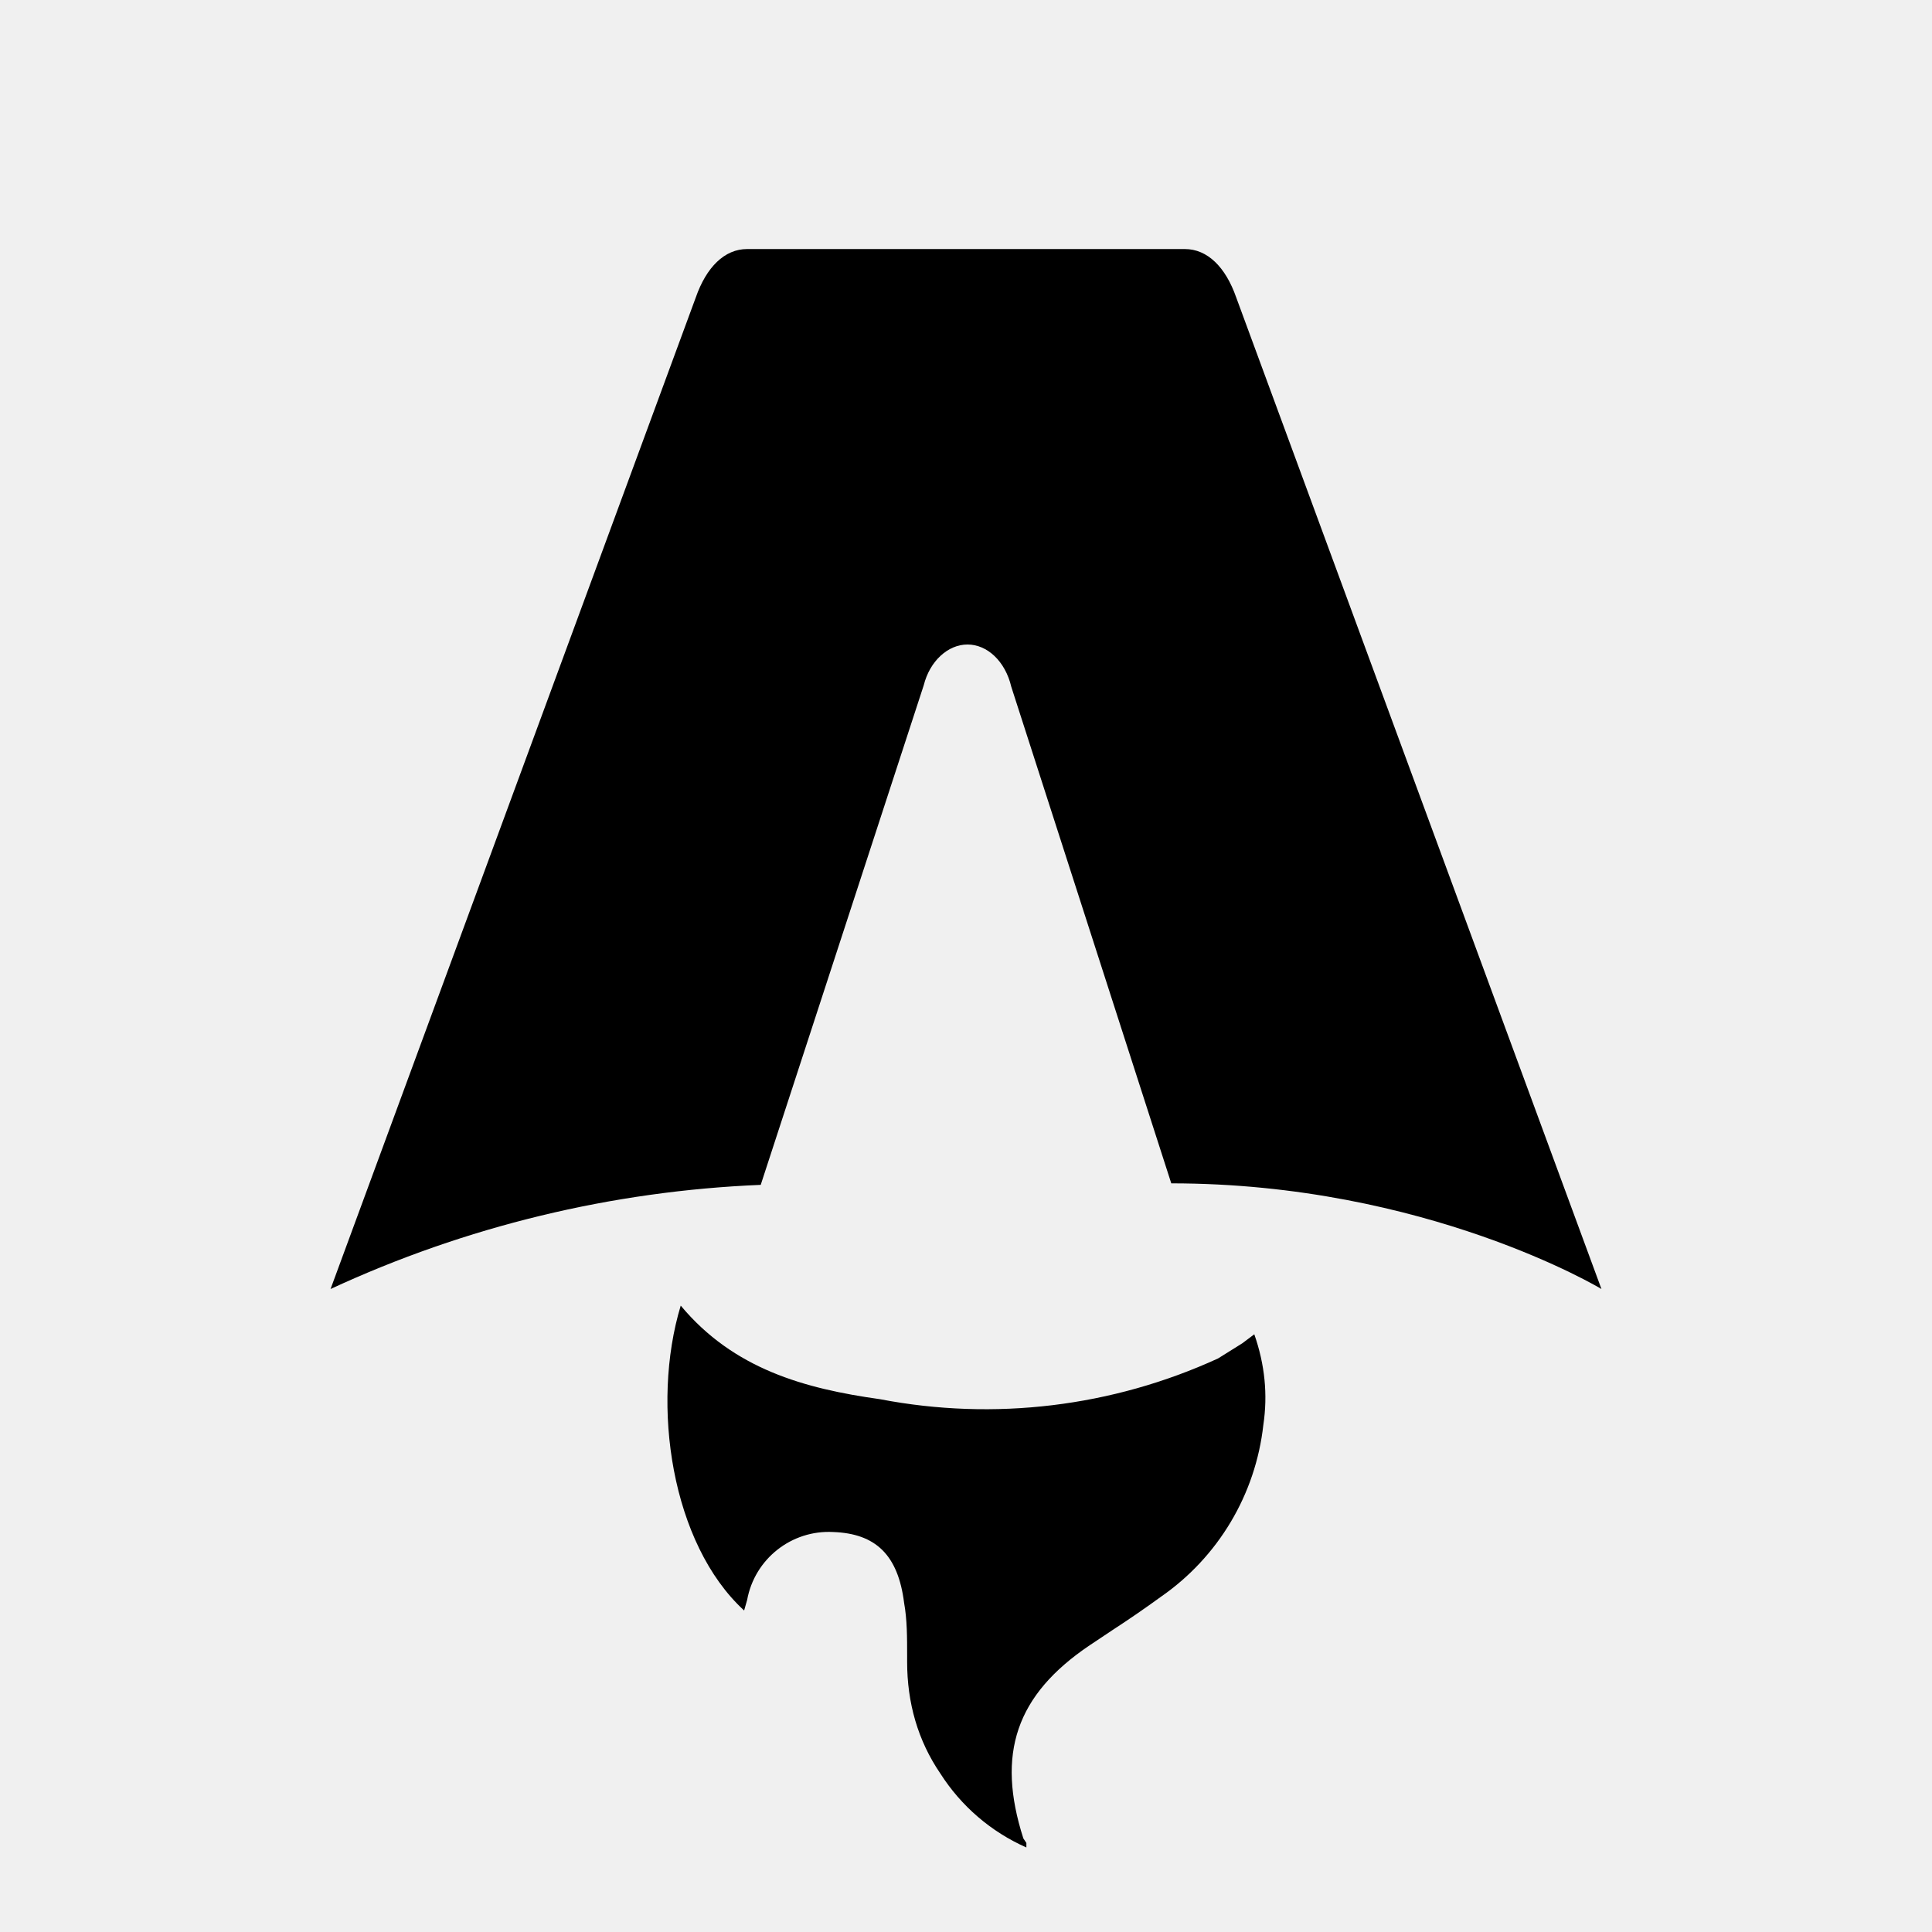
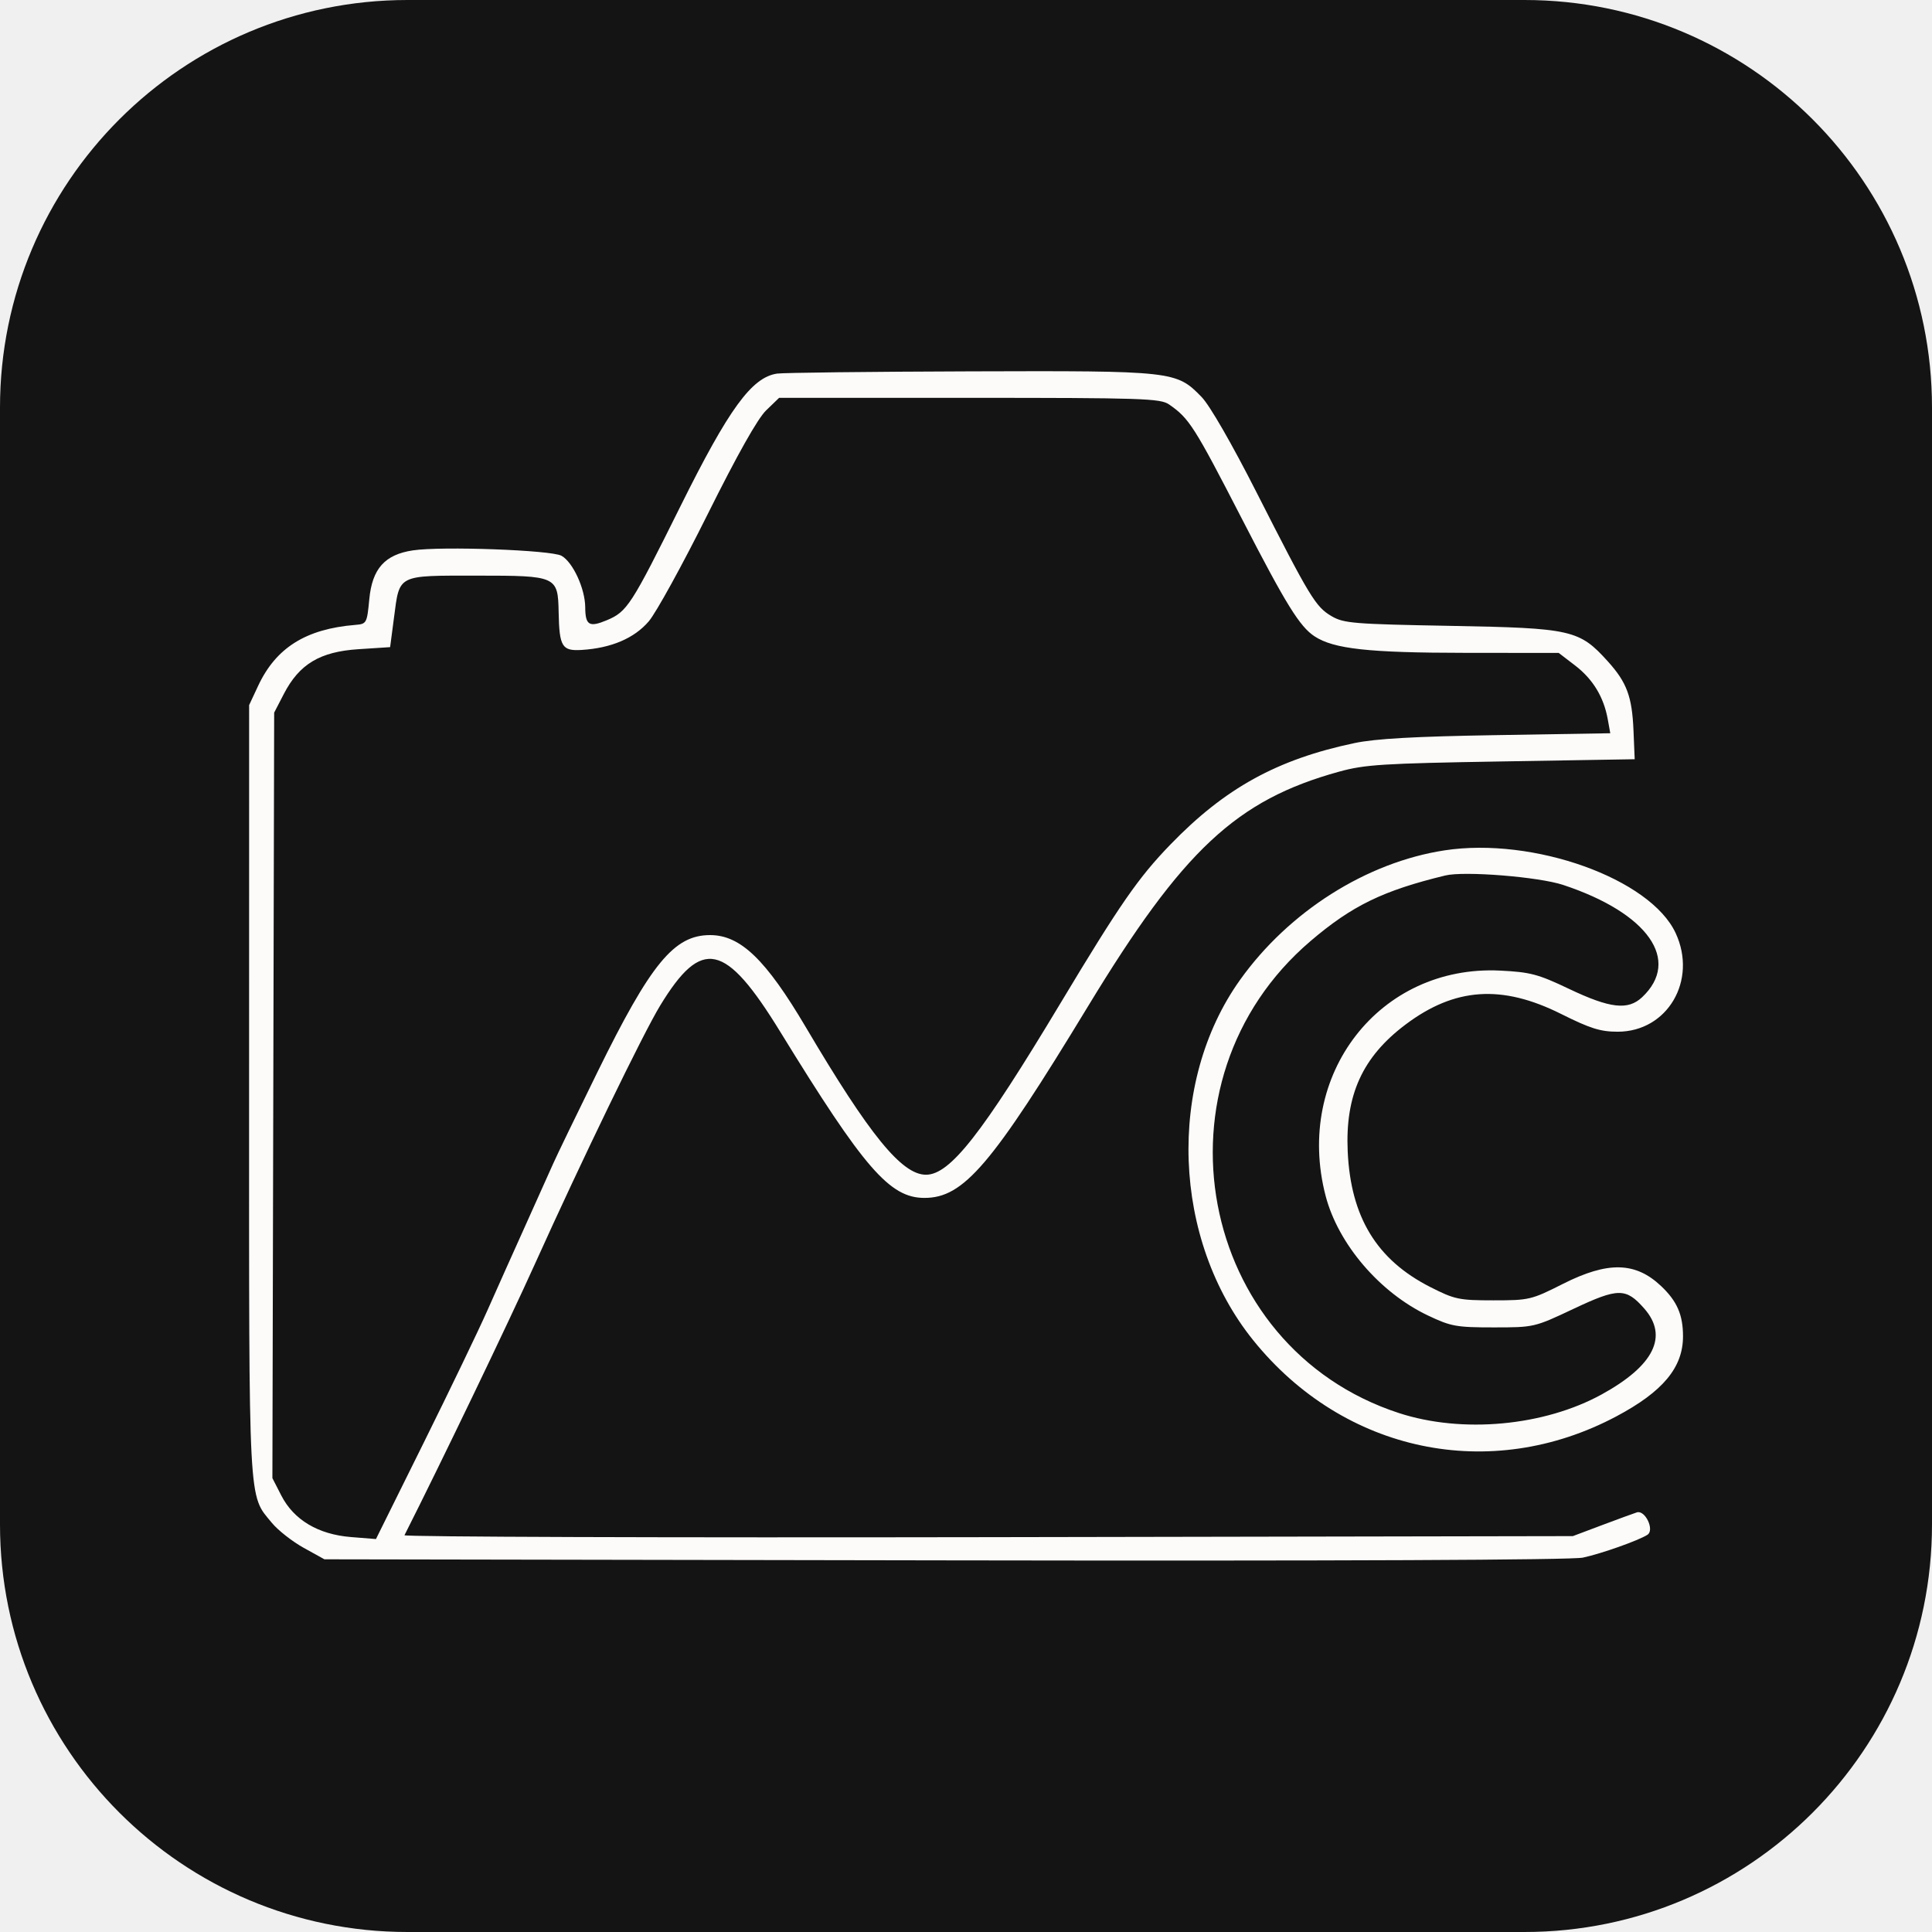
- <svg xmlns="http://www.w3.org/2000/svg" fill="none" viewBox="0 0 128 128">
-   <path d="M50.4 78.5a75.1 75.1 0 0 0-28.5 6.9l24.2-65.7c.7-2 1.9-3.2 3.4-3.2h29c1.5 0 2.7 1.2 3.4 3.2l24.2 65.7s-11.6-7-28.5-7L67 45.5c-.4-1.7-1.6-2.8-2.9-2.8-1.3 0-2.5 1.1-2.9 2.7L50.4 78.5Zm-1.1 28.2Zm-4.2-20.2c-2 6.6-.6 15.8 4.2 20.2a17.5 17.5 0 0 1 .2-.7 5.5 5.5 0 0 1 5.7-4.5c2.8.1 4.3 1.5 4.7 4.7.2 1.1.2 2.3.2 3.5v.4c0 2.7.7 5.2 2.2 7.4a13 13 0 0 0 5.7 4.9v-.3l-.2-.3c-1.8-5.6-.5-9.5 4.4-12.8l1.5-1a73 73 0 0 0 3.2-2.2 16 16 0 0 0 6.8-11.4c.3-2 .1-4-.6-6l-.8.6-1.6 1a37 37 0 0 1-22.4 2.7c-5-.7-9.7-2-13.2-6.2Z" />
-   <style>
-         path { fill: #000; }
-         @media (prefers-color-scheme: dark) {
-             path { fill: #FFF; }
-         }
-     </style>
+ <svg xmlns="http://www.w3.org/2000/svg" viewBox="0 0 512 512">
+   <rect width="512" height="512" rx="108" fill="#141414" />
+   <g transform="translate(66.00, 98.26) scale(1.0243)">
+     <path d="M 136.604 0.730 C 130.051 1.705, 124.144 9.818, 111.609 35.061 C 98.852 60.751, 97.825 62.340, 92.529 64.552 C 88.004 66.443, 87.006 65.838, 86.978 61.191 C 86.949 56.371, 83.785 49.504, 80.835 47.860 C 78.180 46.380, 49.815 45.351, 42.386 46.465 C 35.129 47.553, 31.866 51.201, 31.115 59.065 C 30.515 65.339, 30.425 65.506, 27.500 65.746 C 14.715 66.792, 6.967 71.647, 2.358 81.500 L 0.020 86.500 0.010 186.072 C -0.001 295.212, -0.244 290.609, 5.922 298.090 C 7.499 300.002, 11.199 302.902, 14.144 304.534 L 19.500 307.500 180 307.772 C 281.914 307.945, 342.178 307.687, 345.096 307.066 C 349.824 306.059, 359.493 302.638, 361.801 301.155 C 363.698 299.936, 361.211 294.679, 359.059 295.359 C 358.202 295.630, 354.125 297.123, 350 298.676 L 342.500 301.500 191.159 301.772 C 107.922 301.921, 39.994 301.696, 40.209 301.272 C 49.570 282.768, 67.007 246.507, 74.001 231 C 86.056 204.272, 101.940 171.503, 106.358 164.247 C 117.145 146.534, 123.203 147.851, 137.424 171 C 159.167 206.395, 165.766 214, 174.736 214 C 184.883 214, 192.089 205.560, 217.063 164.425 C 241.619 123.978, 255.432 111.066, 282 103.724 C 288.677 101.879, 293.285 101.589, 324 101.076 L 358.500 100.500 358.189 93.072 C 357.821 84.277, 356.463 80.625, 351.534 75.169 C 344.169 67.017, 342.181 66.567, 311 66 C 285.714 65.540, 283.223 65.337, 280.056 63.477 C 275.935 61.056, 274.465 58.629, 260.659 31.452 C 254.251 18.838, 248.560 8.959, 246.451 6.787 C 239.912 0.056, 239.247 -0.018, 186.572 0.150 C 160.682 0.232, 138.197 0.493, 136.604 0.730 M 133.779 10.250 C 131.578 12.376, 126.342 21.678, 118.634 37.155 C 112.155 50.166, 105.306 62.619, 103.414 64.829 C 99.664 69.211, 93.709 71.750, 86.069 72.225 C 80.966 72.542, 80.277 71.417, 80.100 62.473 C 79.914 53.131, 79.624 53, 59.066 53 C 38.155 53, 38.983 52.582, 37.500 63.881 L 36.500 71.500 28.302 72.034 C 18.338 72.682, 13 75.885, 9 83.614 L 6.500 88.446 6.270 187.473 L 6.041 286.500 8.347 291 C 11.576 297.301, 17.882 301.060, 26.364 301.741 L 32.834 302.260 45.169 277.380 C 51.954 263.696, 59.399 248.225, 61.714 243 C 64.029 237.775, 68.460 227.875, 71.562 221 C 74.664 214.125, 77.896 206.925, 78.744 205 C 79.592 203.075, 84.708 192.500, 90.113 181.500 C 103.966 153.304, 109.968 146, 119.284 146 C 127.146 146, 133.703 152.313, 144.064 169.855 C 160.551 197.772, 168.883 208, 175.137 208 C 181.359 208, 189.569 197.531, 209.929 163.636 C 225.327 138.001, 230.048 131.186, 238.359 122.591 C 252.482 107.985, 265.998 100.533, 286 96.324 C 291.443 95.178, 301.547 94.613, 322.841 94.262 L 352.181 93.779 351.526 90.140 C 350.492 84.404, 347.676 79.770, 343.084 76.250 L 338.845 73 314.672 72.979 C 289.657 72.958, 280.659 71.972, 275.680 68.710 C 271.834 66.190, 268.304 60.488, 256.979 38.500 C 244.526 14.323, 243.251 12.320, 238.027 8.709 C 235.777 7.154, 231.132 7, 186.349 7 L 137.142 7 133.779 10.250 M 309.308 124.078 C 289.114 127.169, 269.024 139.896, 256.388 157.604 C 237.369 184.258, 238.857 224.844, 259.807 250.831 C 283.228 279.882, 321.171 287.835, 353.754 270.520 C 365.801 264.119, 371 257.875, 371 249.811 C 371 244.251, 369.458 240.710, 365.339 236.814 C 358.692 230.524, 351.559 230.366, 339.913 236.250 C 331.765 240.366, 331.199 240.500, 321.948 240.500 C 313.046 240.500, 311.935 240.266, 305.630 237.066 C 291.766 230.029, 285.031 218.982, 284.249 202 C 283.578 187.393, 288.073 177.523, 299.212 169.145 C 311.952 159.564, 324.109 158.732, 339.443 166.394 C 347.007 170.174, 349.637 171, 354.099 171 C 366.969 171, 374.771 157.741, 369.104 145.500 C 362.578 131.404, 332.303 120.558, 309.308 124.078 M 309.500 130.579 C 293.382 134.486, 285.366 138.388, 274.621 147.557 C 232.310 183.659, 245.231 252.616, 297.500 269.660 C 313.875 274.999, 335.046 273.046, 350 264.818 C 363.495 257.392, 367.264 249.787, 360.989 242.640 C 356.240 237.231, 354.242 237.238, 342.655 242.707 C 332.538 247.482, 332.460 247.500, 322 247.500 C 312.339 247.500, 310.981 247.253, 305 244.414 C 292.528 238.492, 281.777 225.919, 278.532 213.462 C 270.375 182.143, 292.481 153.634, 323.717 155.190 C 331.516 155.578, 333.508 156.107, 341.500 159.911 C 352.141 164.976, 356.766 165.508, 360.410 162.084 C 370.569 152.540, 361.974 140.303, 340 133.027 C 333.657 130.926, 314.431 129.383, 309.500 130.579" fill="#fdfbf9" fill-rule="evenodd" />
+   </g>
</svg>
